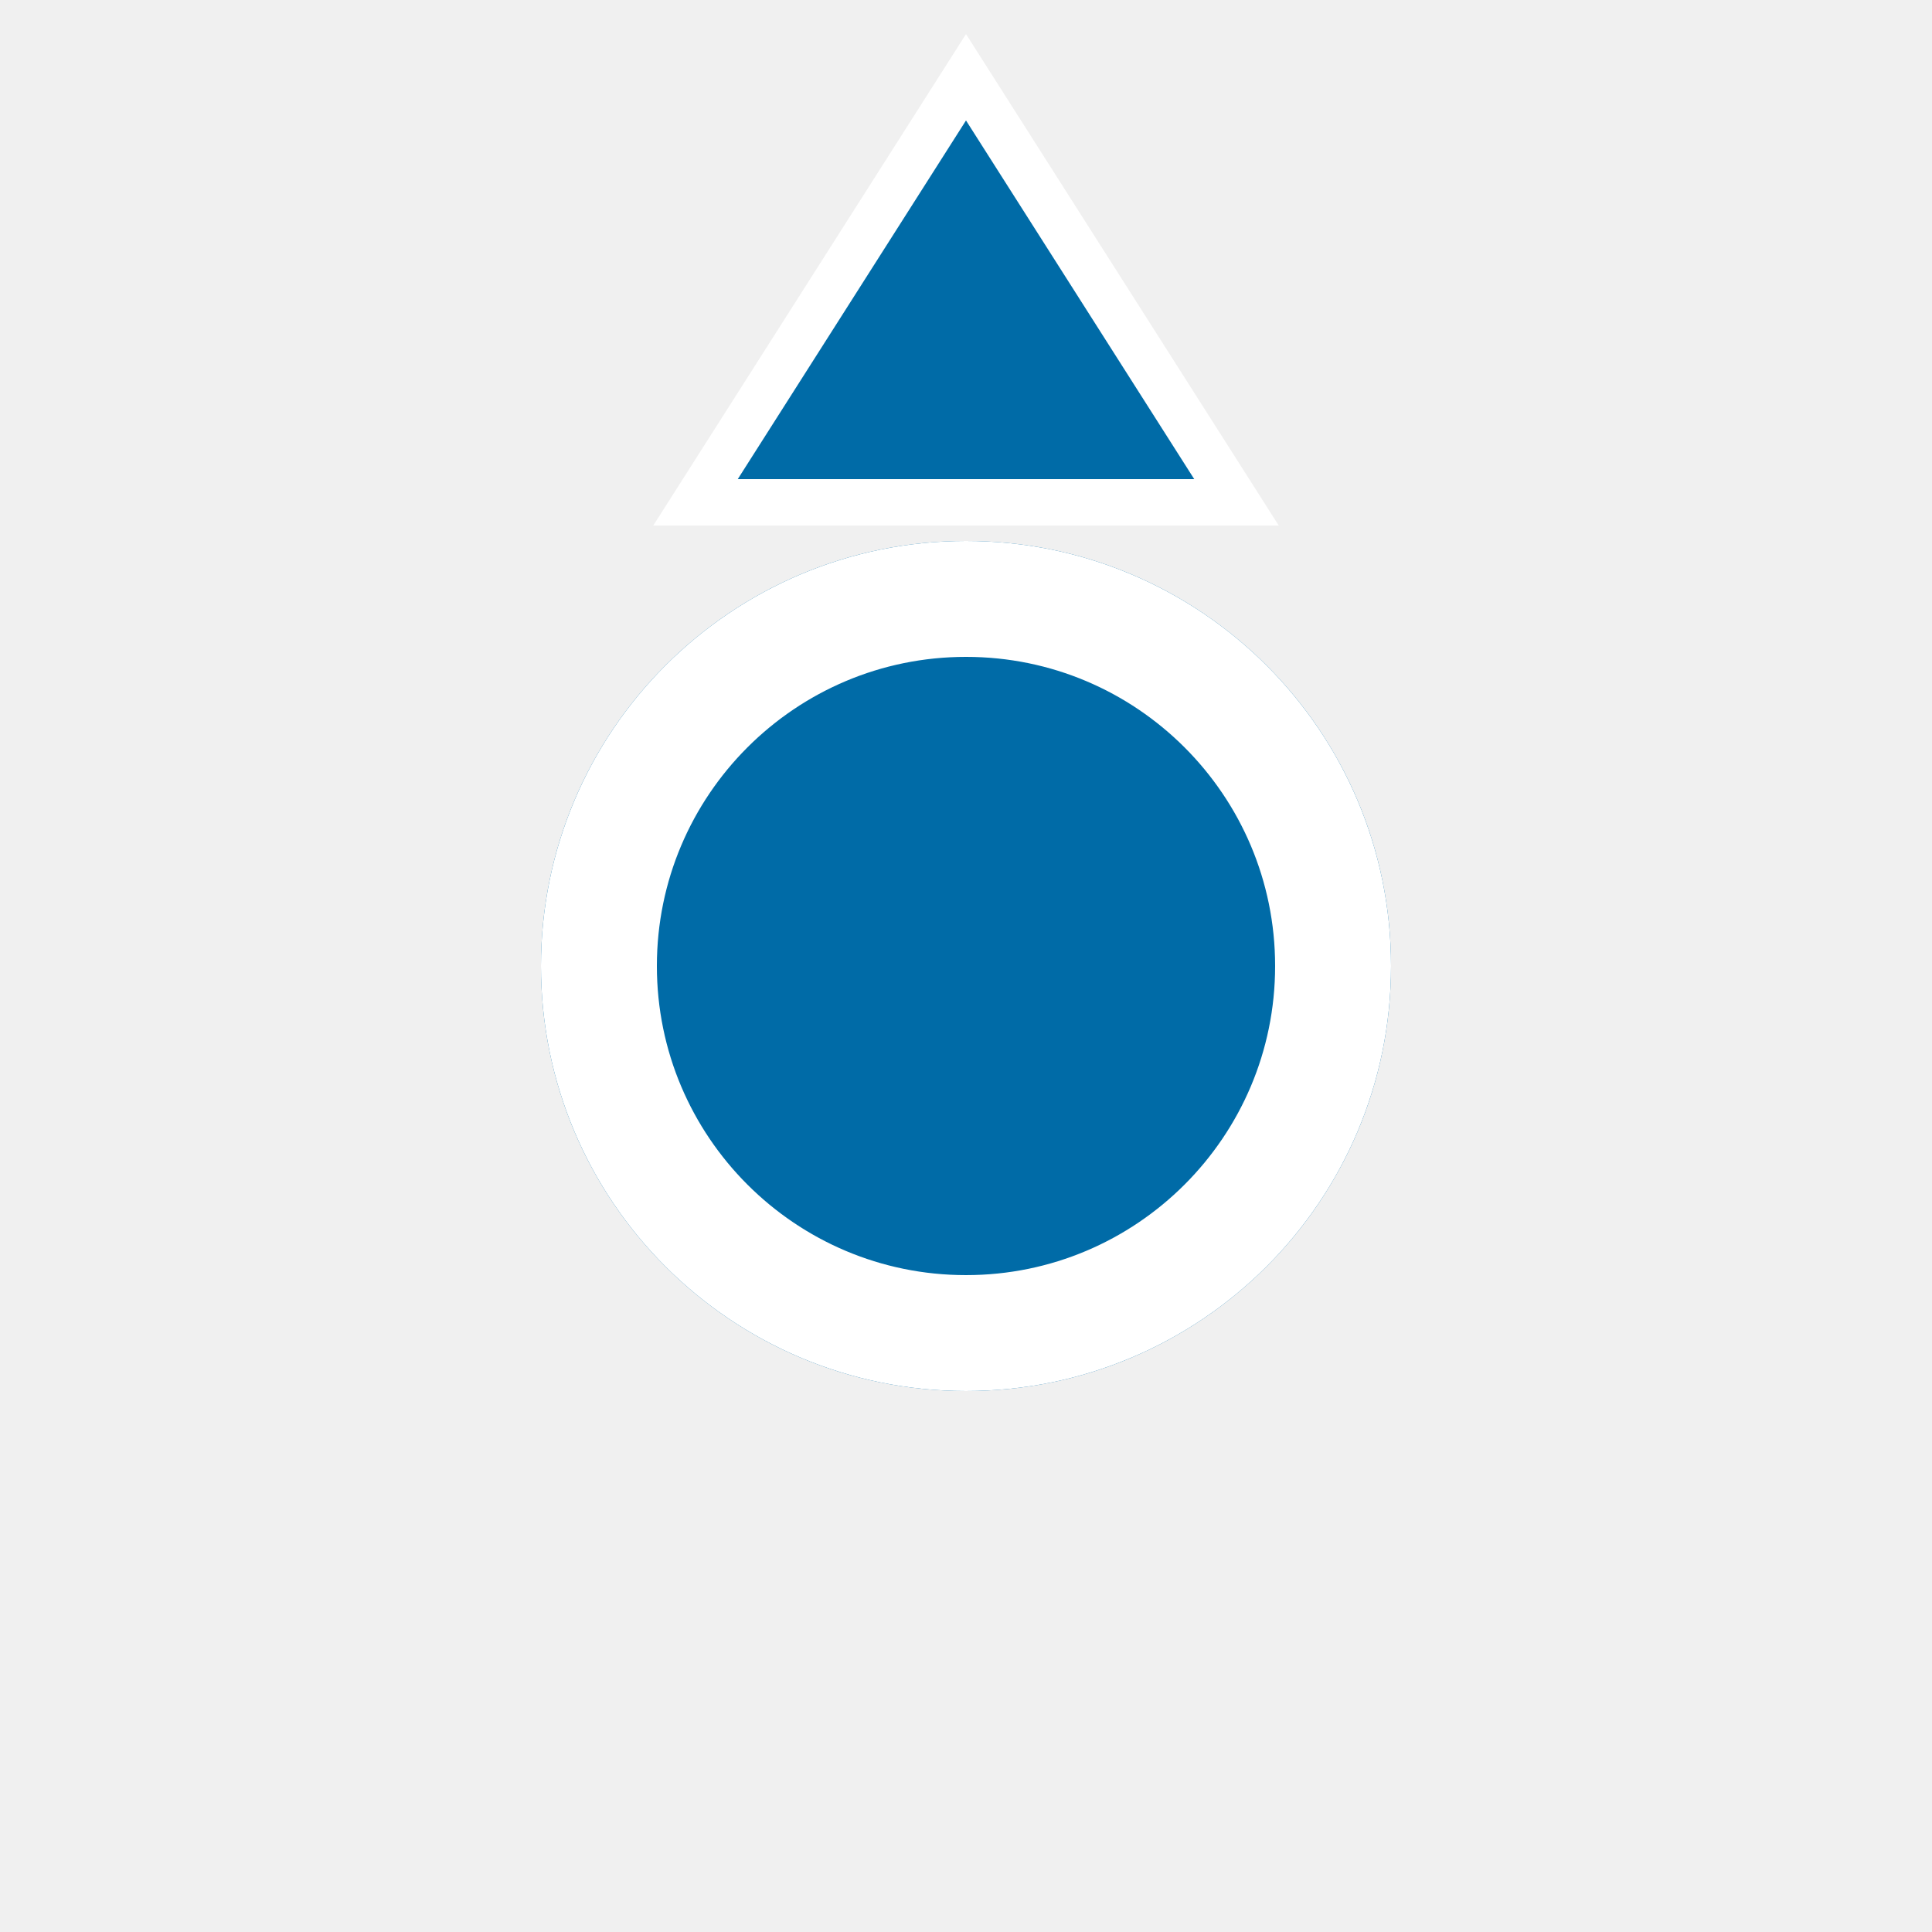
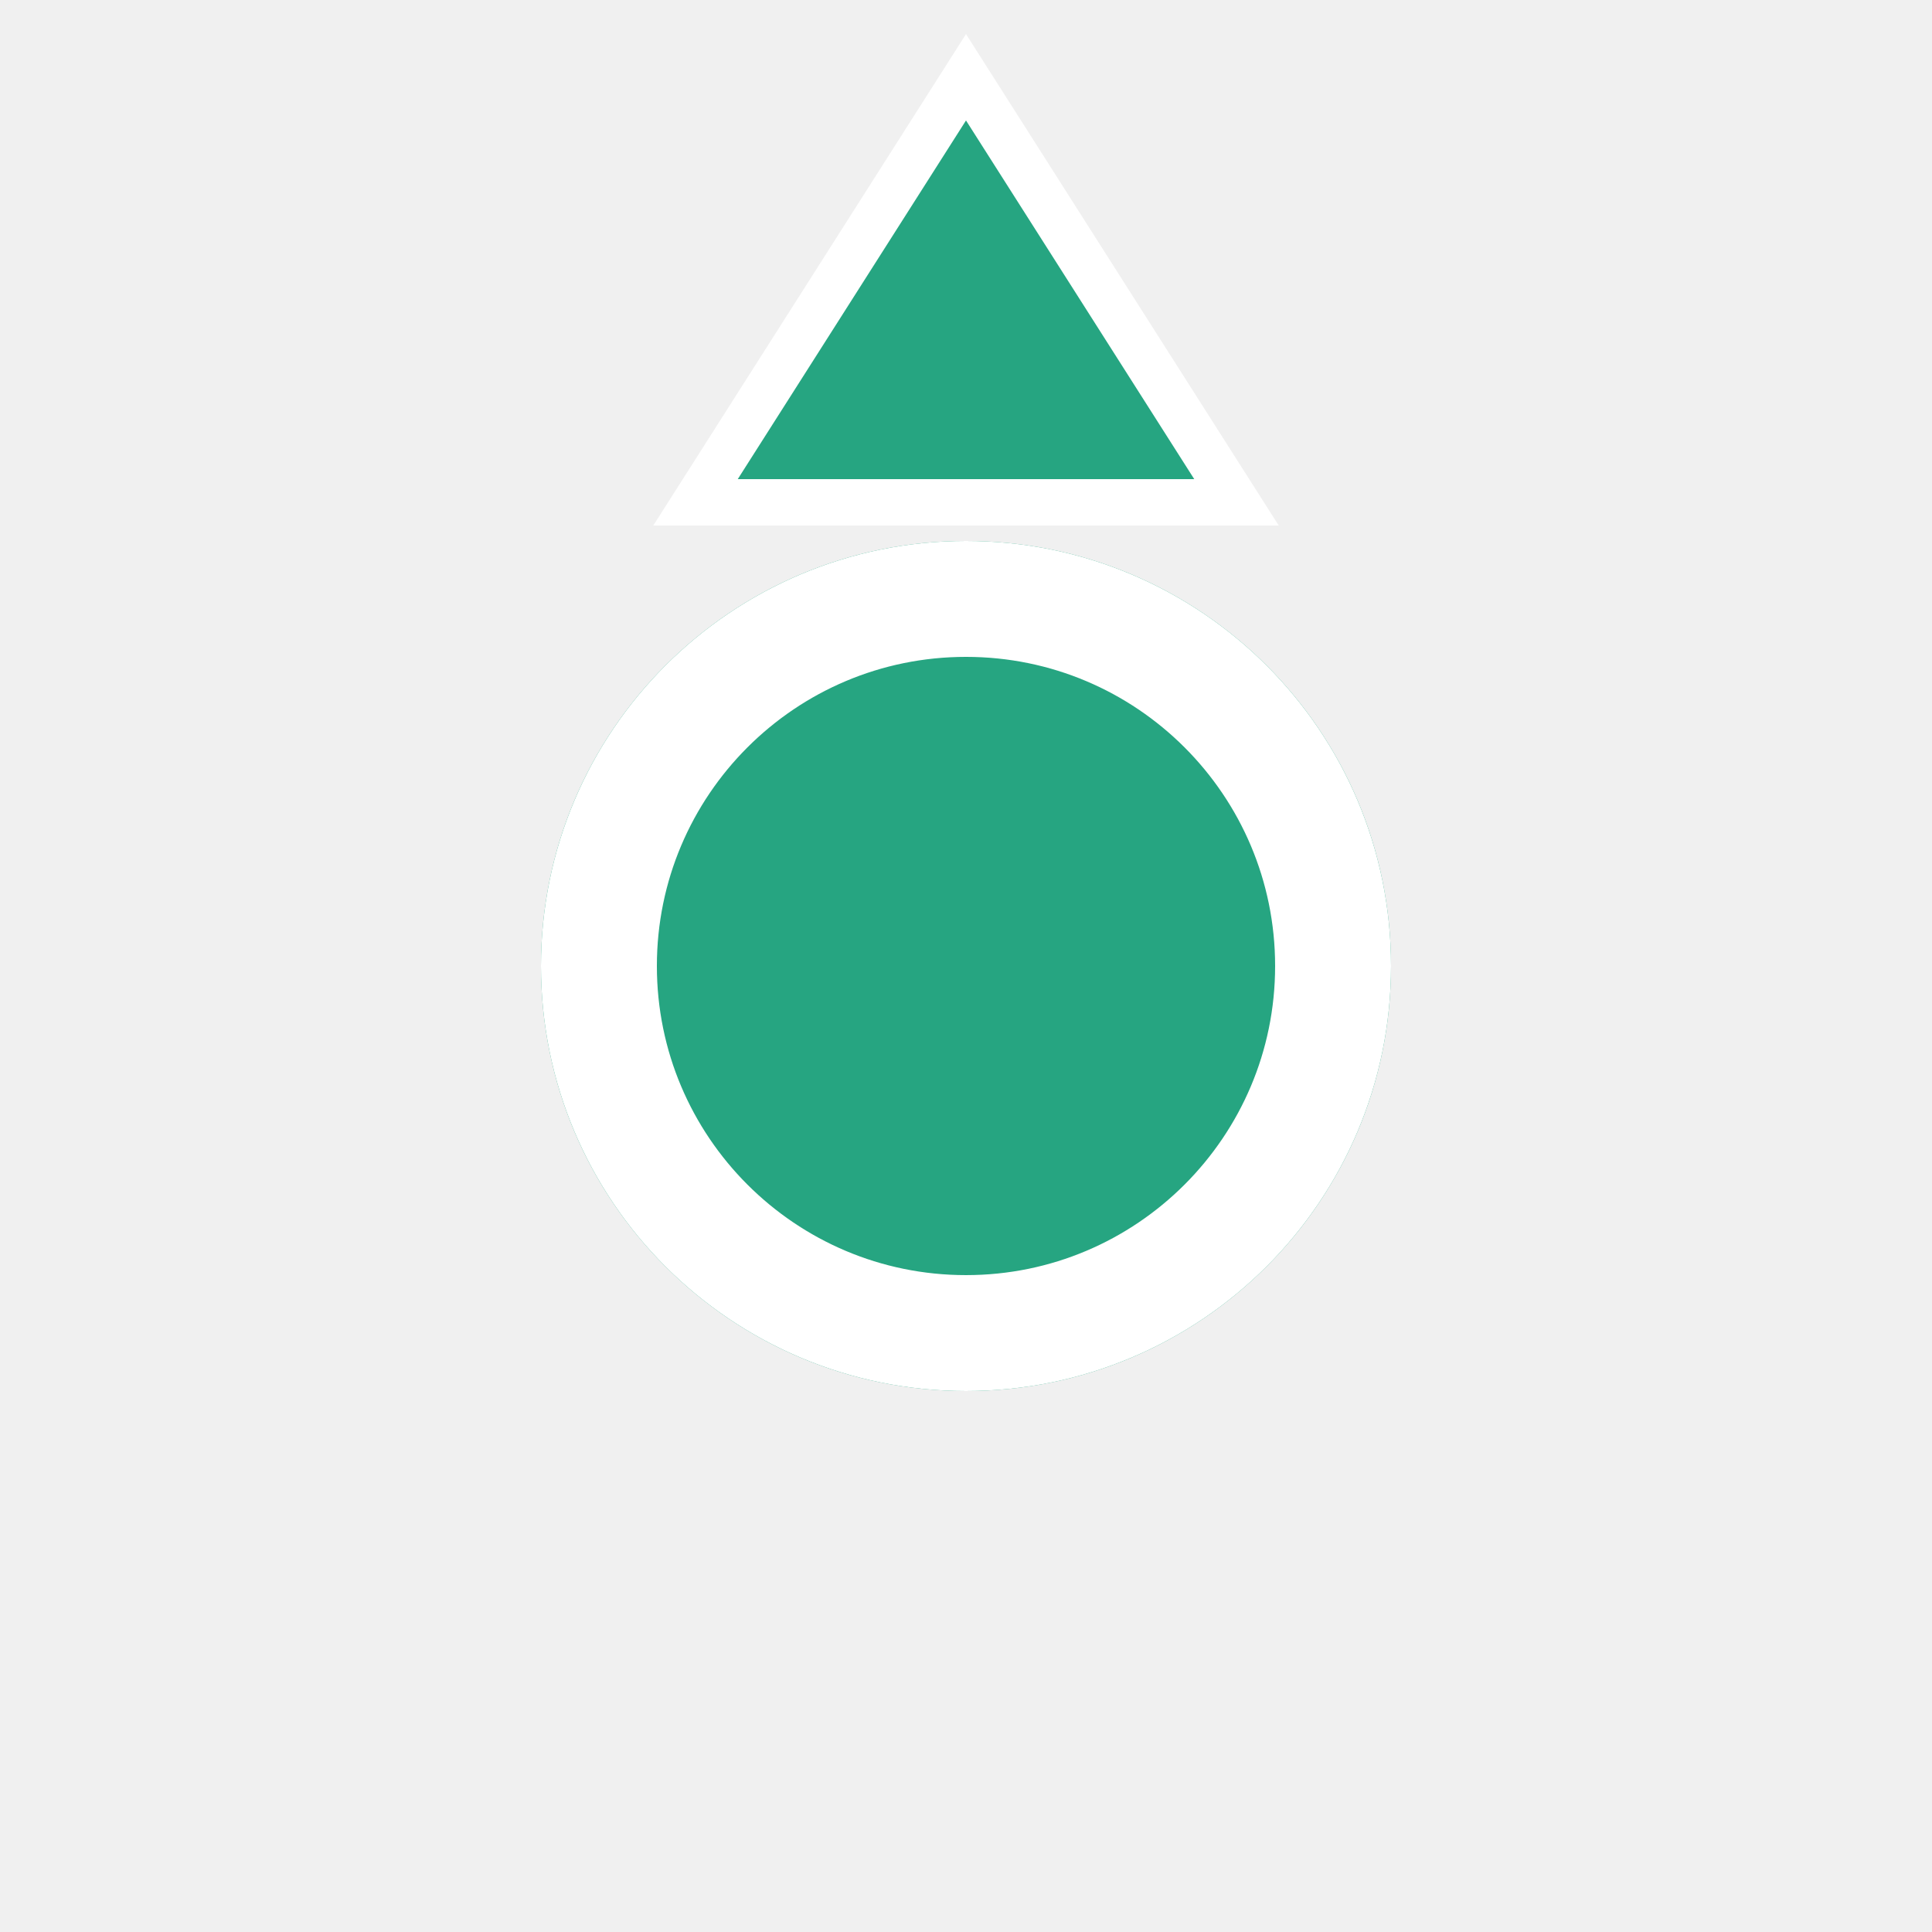
<svg xmlns="http://www.w3.org/2000/svg" width="50" height="50" viewBox="0 0 50 50" version="1.1" id="svg7">
  <defs id="defs11" />
-   <g id="Ellipse_10" data-name="Ellipse 10" style="fill:#006ba7;stroke:#ffffff;stroke-width:3" transform="translate(15.19492,15.69492)">
+   <g id="Ellipse_10" data-name="Ellipse 10" style="fill:#26A581;stroke:#ffffff;stroke-width:3" transform="translate(15.19492,15.69492)">
    <circle cx="9.805" cy="9.305" r="11" id="circle2" style="stroke:none" />
    <circle cx="9.805" cy="9.305" r="9.5" id="circle4" style="fill:none" />
  </g>
-   <path style="fill:#006ba7;fill-opacity:1;stroke:#ffffff;stroke-width:1.2;stroke-linecap:butt;stroke-linejoin:miter;stroke-opacity:1;stroke-miterlimit:4;stroke-dasharray:none" d="M 18,13 H 32 L 25,2 Z" id="path828" />
+   <path style="fill:#26A581;fill-opacity:1;stroke:#ffffff;stroke-width:1.2;stroke-linecap:butt;stroke-linejoin:miter;stroke-opacity:1;stroke-miterlimit:4;stroke-dasharray:none" d="M 18,13 H 32 L 25,2 Z" id="path828" />
</svg>
